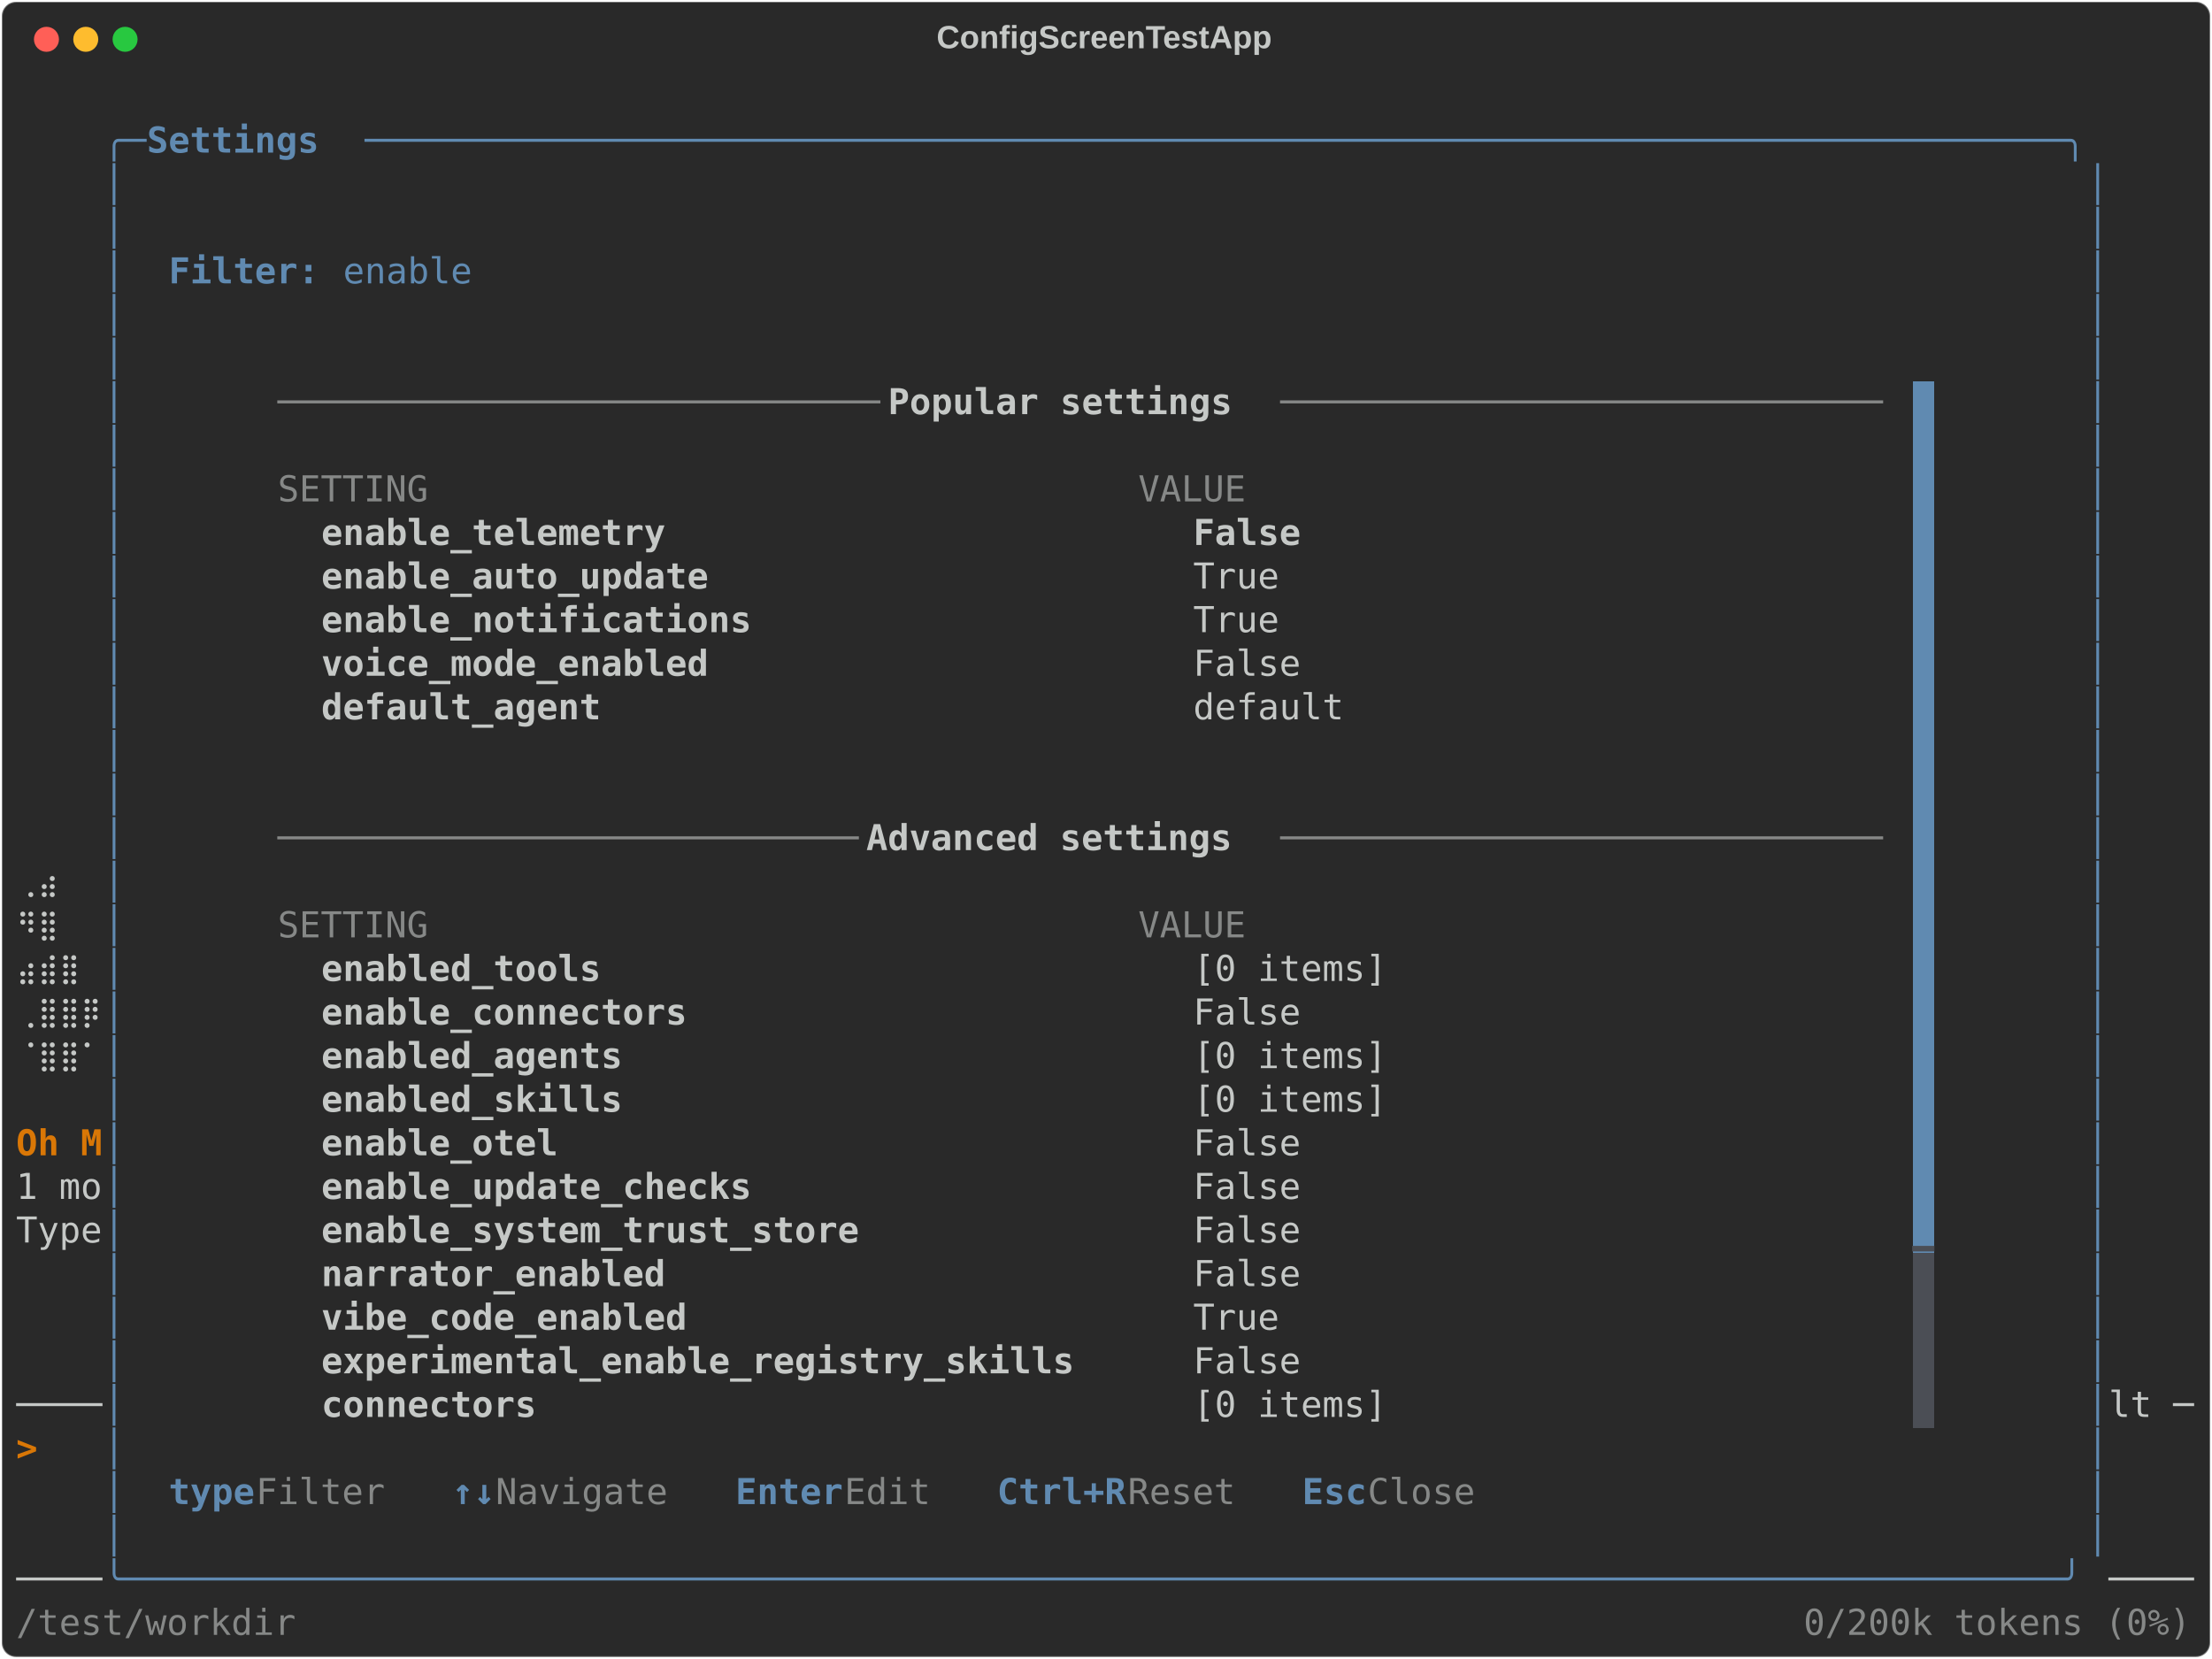
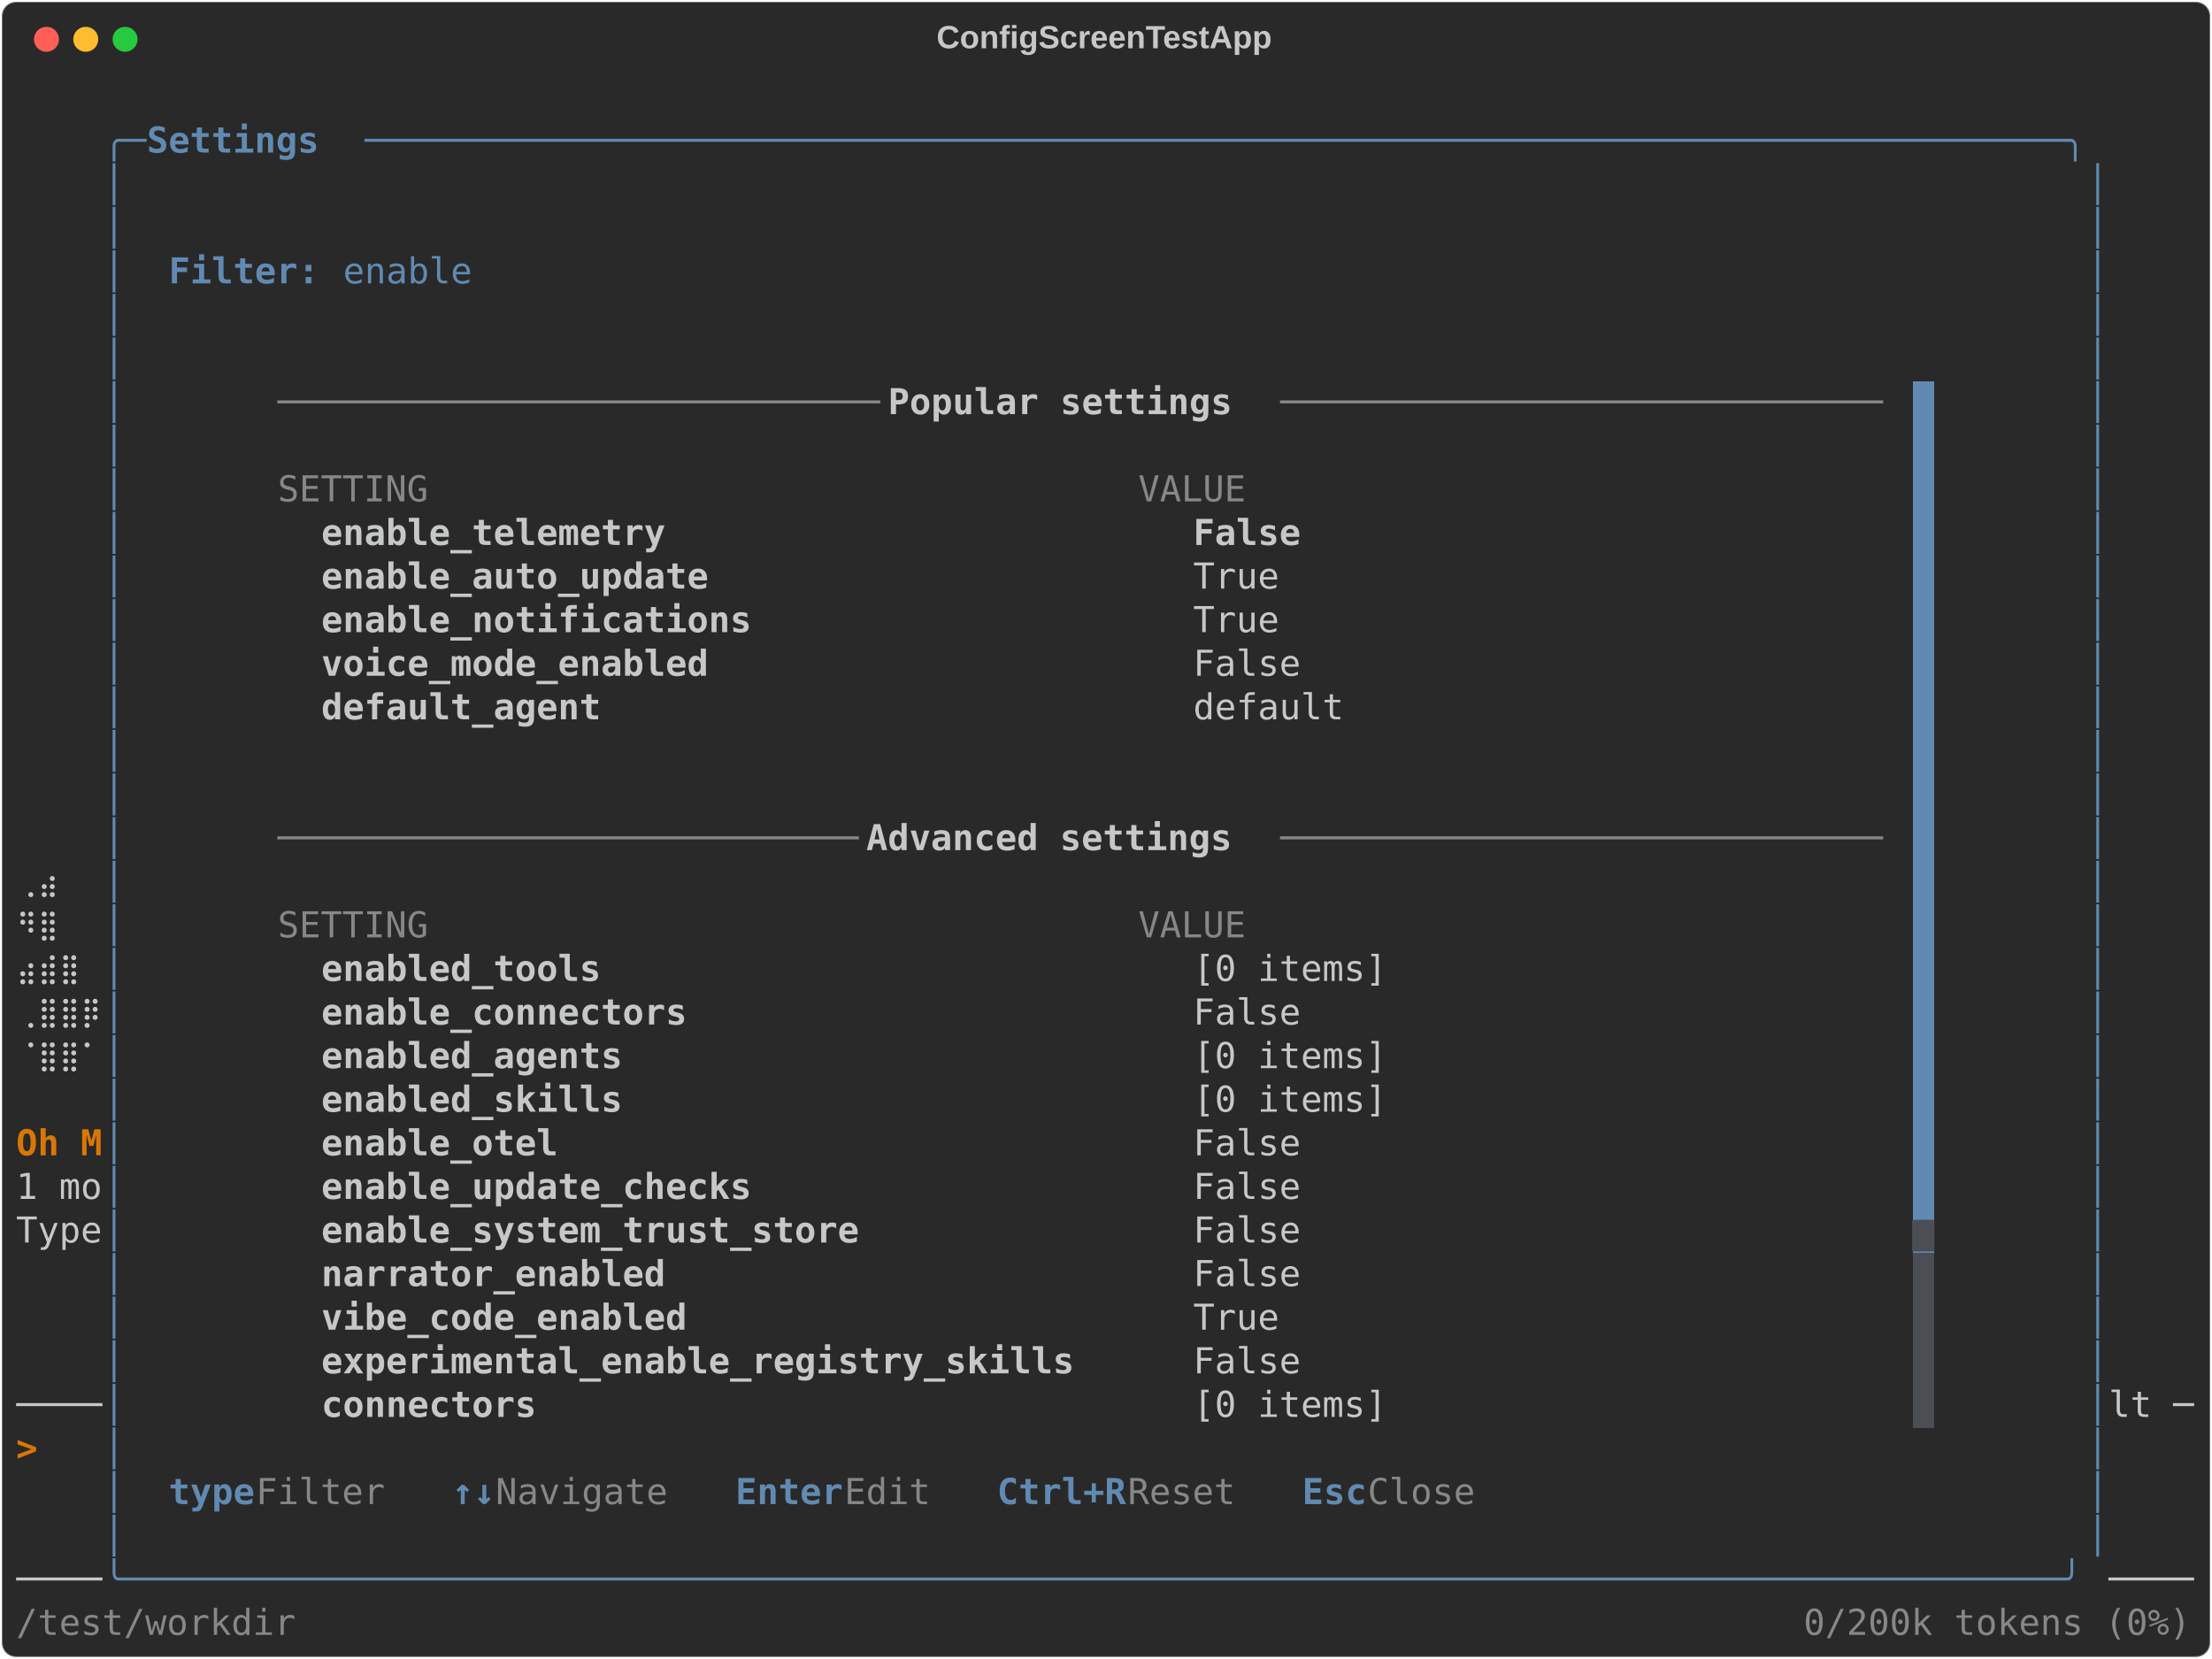
<svg xmlns="http://www.w3.org/2000/svg" class="rich-terminal" viewBox="0 0 1238 928.4">
  <style>

    @font-face {
        font-family: "Fira Code";
        src: local("FiraCode-Regular"),
                url("https://cdnjs.cloudflare.com/ajax/libs/firacode/6.2.0/woff2/FiraCode-Regular.woff2") format("woff2"),
                url("https://cdnjs.cloudflare.com/ajax/libs/firacode/6.2.0/woff/FiraCode-Regular.woff") format("woff");
        font-style: normal;
        font-weight: 400;
    }
    @font-face {
        font-family: "Fira Code";
        src: local("FiraCode-Bold"),
                url("https://cdnjs.cloudflare.com/ajax/libs/firacode/6.2.0/woff2/FiraCode-Bold.woff2") format("woff2"),
                url("https://cdnjs.cloudflare.com/ajax/libs/firacode/6.2.0/woff/FiraCode-Bold.woff") format("woff");
        font-style: bold;
        font-weight: 700;
    }

    .terminal-matrix {
        font-family: Fira Code, monospace;
        font-size: 20px;
        line-height: 24.4px;
        font-variant-east-asian: full-width;
    }

    .terminal-title {
        font-size: 18px;
        font-weight: bold;
        font-family: arial;
    }

    .terminal-r1 { fill: #c5c8c6 }
.terminal-r2 { fill: #608ab1 }
.terminal-r3 { fill: #608ab1;font-weight: bold }
.terminal-r4 { fill: #868887 }
.terminal-r5 { fill: #c5c8c6;font-weight: bold }
.terminal-r6 { fill: #292929 }
.terminal-r7 { fill: #d97706;font-weight: bold }
.terminal-r8 { fill: #4b4e55 }
    </style>
  <defs>
    <clipPath id="terminal-clip-terminal">
      <rect x="0" y="0" width="1219.0" height="877.4" />
    </clipPath>
    <clipPath id="terminal-line-0">
      <rect x="0" y="1.5" width="1220" height="24.65" />
    </clipPath>
    <clipPath id="terminal-line-1">
      <rect x="0" y="25.9" width="1220" height="24.65" />
    </clipPath>
    <clipPath id="terminal-line-2">
      <rect x="0" y="50.3" width="1220" height="24.65" />
    </clipPath>
    <clipPath id="terminal-line-3">
      <rect x="0" y="74.7" width="1220" height="24.65" />
    </clipPath>
    <clipPath id="terminal-line-4">
      <rect x="0" y="99.1" width="1220" height="24.65" />
    </clipPath>
    <clipPath id="terminal-line-5">
      <rect x="0" y="123.5" width="1220" height="24.65" />
    </clipPath>
    <clipPath id="terminal-line-6">
      <rect x="0" y="147.9" width="1220" height="24.65" />
    </clipPath>
    <clipPath id="terminal-line-7">
      <rect x="0" y="172.3" width="1220" height="24.65" />
    </clipPath>
    <clipPath id="terminal-line-8">
      <rect x="0" y="196.7" width="1220" height="24.65" />
    </clipPath>
    <clipPath id="terminal-line-9">
      <rect x="0" y="221.1" width="1220" height="24.65" />
    </clipPath>
    <clipPath id="terminal-line-10">
      <rect x="0" y="245.5" width="1220" height="24.65" />
    </clipPath>
    <clipPath id="terminal-line-11">
      <rect x="0" y="269.9" width="1220" height="24.65" />
    </clipPath>
    <clipPath id="terminal-line-12">
      <rect x="0" y="294.3" width="1220" height="24.65" />
    </clipPath>
    <clipPath id="terminal-line-13">
      <rect x="0" y="318.7" width="1220" height="24.65" />
    </clipPath>
    <clipPath id="terminal-line-14">
      <rect x="0" y="343.1" width="1220" height="24.65" />
    </clipPath>
    <clipPath id="terminal-line-15">
      <rect x="0" y="367.5" width="1220" height="24.65" />
    </clipPath>
    <clipPath id="terminal-line-16">
      <rect x="0" y="391.9" width="1220" height="24.65" />
    </clipPath>
    <clipPath id="terminal-line-17">
      <rect x="0" y="416.3" width="1220" height="24.65" />
    </clipPath>
    <clipPath id="terminal-line-18">
      <rect x="0" y="440.7" width="1220" height="24.65" />
    </clipPath>
    <clipPath id="terminal-line-19">
      <rect x="0" y="465.1" width="1220" height="24.65" />
    </clipPath>
    <clipPath id="terminal-line-20">
      <rect x="0" y="489.5" width="1220" height="24.65" />
    </clipPath>
    <clipPath id="terminal-line-21">
      <rect x="0" y="513.9" width="1220" height="24.65" />
    </clipPath>
    <clipPath id="terminal-line-22">
      <rect x="0" y="538.3" width="1220" height="24.65" />
    </clipPath>
    <clipPath id="terminal-line-23">
      <rect x="0" y="562.7" width="1220" height="24.65" />
    </clipPath>
    <clipPath id="terminal-line-24">
      <rect x="0" y="587.1" width="1220" height="24.65" />
    </clipPath>
    <clipPath id="terminal-line-25">
      <rect x="0" y="611.5" width="1220" height="24.65" />
    </clipPath>
    <clipPath id="terminal-line-26">
      <rect x="0" y="635.9" width="1220" height="24.65" />
    </clipPath>
    <clipPath id="terminal-line-27">
      <rect x="0" y="660.3" width="1220" height="24.65" />
    </clipPath>
    <clipPath id="terminal-line-28">
      <rect x="0" y="684.7" width="1220" height="24.65" />
    </clipPath>
    <clipPath id="terminal-line-29">
      <rect x="0" y="709.1" width="1220" height="24.65" />
    </clipPath>
    <clipPath id="terminal-line-30">
      <rect x="0" y="733.5" width="1220" height="24.65" />
    </clipPath>
    <clipPath id="terminal-line-31">
      <rect x="0" y="757.9" width="1220" height="24.65" />
    </clipPath>
    <clipPath id="terminal-line-32">
      <rect x="0" y="782.3" width="1220" height="24.65" />
    </clipPath>
    <clipPath id="terminal-line-33">
      <rect x="0" y="806.7" width="1220" height="24.65" />
    </clipPath>
    <clipPath id="terminal-line-34">
      <rect x="0" y="831.1" width="1220" height="24.65" />
    </clipPath>
  </defs>
  <rect fill="#292929" stroke="rgba(255,255,255,0.35)" stroke-width="1" x="1" y="1" width="1236" height="926.4" rx="8" />
  <text class="terminal-title" fill="#c5c8c6" text-anchor="middle" x="618" y="27">ConfigScreenTestApp</text>
  <g transform="translate(26,22)">
    <circle cx="0" cy="0" r="7" fill="#ff5f57" />
    <circle cx="22" cy="0" r="7" fill="#febc2e" />
    <circle cx="44" cy="0" r="7" fill="#28c840" />
  </g>
  <g transform="translate(9, 41)" clip-path="url(#terminal-clip-terminal)">
    <rect fill="#608ab1" x="1061.4" y="172.3" width="12.2" height="24.65" shape-rendering="crispEdges" />
    <rect fill="#608ab1" x="1061.4" y="196.7" width="12.2" height="24.65" shape-rendering="crispEdges" />
    <rect fill="#608ab1" x="1061.4" y="221.1" width="12.2" height="24.65" shape-rendering="crispEdges" />
    <rect fill="#608ab1" x="1061.4" y="245.5" width="12.2" height="24.65" shape-rendering="crispEdges" />
    <rect fill="#608ab1" x="1061.4" y="269.9" width="12.2" height="24.65" shape-rendering="crispEdges" />
    <rect fill="#608ab1" x="1061.4" y="294.3" width="12.2" height="24.65" shape-rendering="crispEdges" />
    <rect fill="#608ab1" x="1061.4" y="318.7" width="12.2" height="24.65" shape-rendering="crispEdges" />
    <rect fill="#608ab1" x="1061.4" y="343.1" width="12.2" height="24.65" shape-rendering="crispEdges" />
    <rect fill="#608ab1" x="1061.4" y="367.5" width="12.2" height="24.65" shape-rendering="crispEdges" />
    <rect fill="#608ab1" x="1061.4" y="391.9" width="12.2" height="24.65" shape-rendering="crispEdges" />
    <rect fill="#608ab1" x="1061.4" y="416.3" width="12.2" height="24.65" shape-rendering="crispEdges" />
    <rect fill="#608ab1" x="1061.4" y="440.7" width="12.2" height="24.65" shape-rendering="crispEdges" />
    <rect fill="#608ab1" x="1061.4" y="465.1" width="12.2" height="24.65" shape-rendering="crispEdges" />
    <rect fill="#608ab1" x="1061.4" y="489.5" width="12.2" height="24.65" shape-rendering="crispEdges" />
    <rect fill="#608ab1" x="1061.4" y="513.9" width="12.2" height="24.65" shape-rendering="crispEdges" />
    <rect fill="#608ab1" x="1061.4" y="538.3" width="12.2" height="24.65" shape-rendering="crispEdges" />
    <rect fill="#608ab1" x="1061.4" y="562.7" width="12.2" height="24.65" shape-rendering="crispEdges" />
    <rect fill="#608ab1" x="1061.4" y="587.1" width="12.2" height="24.65" shape-rendering="crispEdges" />
    <rect fill="#608ab1" x="1061.4" y="611.5" width="12.2" height="24.65" shape-rendering="crispEdges" />
    <rect fill="#608ab1" x="1061.4" y="635.9" width="12.2" height="24.65" shape-rendering="crispEdges" />
    <rect fill="#4b4e55" x="1061.4" y="660.3" width="12.2" height="24.65" shape-rendering="crispEdges" />
    <rect fill="#4b4e55" x="1061.4" y="684.7" width="12.2" height="24.65" shape-rendering="crispEdges" />
    <rect fill="#4b4e55" x="1061.4" y="709.1" width="12.2" height="24.65" shape-rendering="crispEdges" />
    <rect fill="#4b4e55" x="1061.4" y="733.5" width="12.2" height="24.65" shape-rendering="crispEdges" />
    <g class="terminal-matrix">
      <text class="terminal-r1" x="1220" y="20" textLength="12.2" clip-path="url(#terminal-line-0)">
</text>
      <text class="terminal-r2" x="48.8" y="44.4" textLength="24.4" clip-path="url(#terminal-line-1)">╭─</text>
      <text class="terminal-r3" x="73.2" y="44.4" textLength="122" clip-path="url(#terminal-line-1)"> Settings </text>
      <text class="terminal-r2" x="195.2" y="44.4" textLength="976" clip-path="url(#terminal-line-1)">───────────────────────────────────────────────────────────────────────────────╮</text>
      <text class="terminal-r1" x="1220" y="44.4" textLength="12.2" clip-path="url(#terminal-line-1)">
</text>
      <text class="terminal-r2" x="48.8" y="68.8" textLength="12.2" clip-path="url(#terminal-line-2)">│</text>
      <text class="terminal-r2" x="1159" y="68.8" textLength="12.2" clip-path="url(#terminal-line-2)">│</text>
      <text class="terminal-r1" x="1220" y="68.8" textLength="12.2" clip-path="url(#terminal-line-2)">
</text>
      <text class="terminal-r2" x="48.8" y="93.2" textLength="12.2" clip-path="url(#terminal-line-3)">│</text>
      <text class="terminal-r2" x="1159" y="93.2" textLength="12.2" clip-path="url(#terminal-line-3)">│</text>
      <text class="terminal-r1" x="1220" y="93.2" textLength="12.2" clip-path="url(#terminal-line-3)">
</text>
      <text class="terminal-r2" x="48.8" y="117.6" textLength="12.2" clip-path="url(#terminal-line-4)">│</text>
      <text class="terminal-r3" x="85.4" y="117.6" textLength="97.6" clip-path="url(#terminal-line-4)">Filter: </text>
      <text class="terminal-r2" x="183" y="117.6" textLength="73.2" clip-path="url(#terminal-line-4)">enable</text>
      <text class="terminal-r2" x="1159" y="117.6" textLength="12.2" clip-path="url(#terminal-line-4)">│</text>
      <text class="terminal-r1" x="1220" y="117.6" textLength="12.2" clip-path="url(#terminal-line-4)">
</text>
      <text class="terminal-r2" x="48.8" y="142" textLength="12.2" clip-path="url(#terminal-line-5)">│</text>
      <text class="terminal-r2" x="1159" y="142" textLength="12.2" clip-path="url(#terminal-line-5)">│</text>
      <text class="terminal-r1" x="1220" y="142" textLength="12.2" clip-path="url(#terminal-line-5)">
</text>
      <text class="terminal-r2" x="48.8" y="166.4" textLength="12.2" clip-path="url(#terminal-line-6)">│</text>
      <text class="terminal-r2" x="1159" y="166.4" textLength="12.2" clip-path="url(#terminal-line-6)">│</text>
      <text class="terminal-r1" x="1220" y="166.4" textLength="12.2" clip-path="url(#terminal-line-6)">
</text>
      <text class="terminal-r2" x="48.8" y="190.8" textLength="12.2" clip-path="url(#terminal-line-7)">│</text>
      <text class="terminal-r4" x="146.4" y="190.8" textLength="341.6" clip-path="url(#terminal-line-7)">────────────────────────────</text>
      <text class="terminal-r5" x="488" y="190.8" textLength="219.6" clip-path="url(#terminal-line-7)"> Popular settings </text>
      <text class="terminal-r4" x="707.6" y="190.8" textLength="341.6" clip-path="url(#terminal-line-7)">────────────────────────────</text>
      <text class="terminal-r2" x="1159" y="190.8" textLength="12.2" clip-path="url(#terminal-line-7)">│</text>
      <text class="terminal-r1" x="1220" y="190.8" textLength="12.2" clip-path="url(#terminal-line-7)">
</text>
      <text class="terminal-r2" x="48.8" y="215.2" textLength="12.2" clip-path="url(#terminal-line-8)">│</text>
      <text class="terminal-r2" x="1159" y="215.2" textLength="12.2" clip-path="url(#terminal-line-8)">│</text>
      <text class="terminal-r1" x="1220" y="215.2" textLength="12.2" clip-path="url(#terminal-line-8)">
</text>
      <text class="terminal-r2" x="48.8" y="239.6" textLength="12.2" clip-path="url(#terminal-line-9)">│</text>
      <text class="terminal-r4" x="146.4" y="239.6" textLength="573.4" clip-path="url(#terminal-line-9)">  SETTING                                 VALUE</text>
      <text class="terminal-r2" x="1159" y="239.6" textLength="12.2" clip-path="url(#terminal-line-9)">│</text>
      <text class="terminal-r1" x="1220" y="239.6" textLength="12.2" clip-path="url(#terminal-line-9)">
</text>
      <text class="terminal-r2" x="48.8" y="264" textLength="12.2" clip-path="url(#terminal-line-10)">│</text>
      <text class="terminal-r5" x="170.8" y="264" textLength="195.2" clip-path="url(#terminal-line-10)">enable_telemetry</text>
      <text class="terminal-r5" x="658.8" y="264" textLength="61" clip-path="url(#terminal-line-10)">False</text>
      <text class="terminal-r2" x="1159" y="264" textLength="12.2" clip-path="url(#terminal-line-10)">│</text>
      <text class="terminal-r1" x="1220" y="264" textLength="12.2" clip-path="url(#terminal-line-10)">
</text>
      <text class="terminal-r2" x="48.8" y="288.4" textLength="12.2" clip-path="url(#terminal-line-11)">│</text>
      <text class="terminal-r5" x="170.8" y="288.4" textLength="219.6" clip-path="url(#terminal-line-11)">enable_auto_update</text>
      <text class="terminal-r1" x="658.8" y="288.4" textLength="48.8" clip-path="url(#terminal-line-11)">True</text>
      <text class="terminal-r2" x="1159" y="288.4" textLength="12.2" clip-path="url(#terminal-line-11)">│</text>
      <text class="terminal-r1" x="1220" y="288.4" textLength="12.2" clip-path="url(#terminal-line-11)">
</text>
      <text class="terminal-r2" x="48.8" y="312.8" textLength="12.2" clip-path="url(#terminal-line-12)">│</text>
      <text class="terminal-r5" x="170.8" y="312.8" textLength="244" clip-path="url(#terminal-line-12)">enable_notifications</text>
      <text class="terminal-r1" x="658.8" y="312.8" textLength="48.8" clip-path="url(#terminal-line-12)">True</text>
      <text class="terminal-r2" x="1159" y="312.8" textLength="12.2" clip-path="url(#terminal-line-12)">│</text>
      <text class="terminal-r1" x="1220" y="312.8" textLength="12.2" clip-path="url(#terminal-line-12)">
</text>
      <text class="terminal-r2" x="48.8" y="337.2" textLength="12.2" clip-path="url(#terminal-line-13)">│</text>
      <text class="terminal-r5" x="170.8" y="337.2" textLength="219.6" clip-path="url(#terminal-line-13)">voice_mode_enabled</text>
      <text class="terminal-r1" x="658.8" y="337.2" textLength="61" clip-path="url(#terminal-line-13)">False</text>
      <text class="terminal-r2" x="1159" y="337.2" textLength="12.2" clip-path="url(#terminal-line-13)">│</text>
      <text class="terminal-r1" x="1220" y="337.2" textLength="12.2" clip-path="url(#terminal-line-13)">
</text>
      <text class="terminal-r2" x="48.8" y="361.6" textLength="12.2" clip-path="url(#terminal-line-14)">│</text>
      <text class="terminal-r5" x="170.8" y="361.6" textLength="158.6" clip-path="url(#terminal-line-14)">default_agent</text>
      <text class="terminal-r1" x="658.8" y="361.6" textLength="85.4" clip-path="url(#terminal-line-14)">default</text>
      <text class="terminal-r2" x="1159" y="361.6" textLength="12.2" clip-path="url(#terminal-line-14)">│</text>
      <text class="terminal-r1" x="1220" y="361.6" textLength="12.2" clip-path="url(#terminal-line-14)">
</text>
      <text class="terminal-r2" x="48.8" y="386" textLength="12.2" clip-path="url(#terminal-line-15)">│</text>
      <text class="terminal-r2" x="1159" y="386" textLength="12.2" clip-path="url(#terminal-line-15)">│</text>
      <text class="terminal-r1" x="1220" y="386" textLength="12.2" clip-path="url(#terminal-line-15)">
</text>
      <text class="terminal-r2" x="48.8" y="410.4" textLength="12.2" clip-path="url(#terminal-line-16)">│</text>
      <text class="terminal-r2" x="1159" y="410.4" textLength="12.2" clip-path="url(#terminal-line-16)">│</text>
      <text class="terminal-r1" x="1220" y="410.4" textLength="12.2" clip-path="url(#terminal-line-16)">
</text>
      <text class="terminal-r2" x="48.8" y="434.8" textLength="12.2" clip-path="url(#terminal-line-17)">│</text>
      <text class="terminal-r4" x="146.4" y="434.8" textLength="329.4" clip-path="url(#terminal-line-17)">───────────────────────────</text>
      <text class="terminal-r5" x="475.8" y="434.8" textLength="231.8" clip-path="url(#terminal-line-17)"> Advanced settings </text>
      <text class="terminal-r4" x="707.6" y="434.8" textLength="341.6" clip-path="url(#terminal-line-17)">────────────────────────────</text>
      <text class="terminal-r2" x="1159" y="434.8" textLength="12.2" clip-path="url(#terminal-line-17)">│</text>
      <text class="terminal-r1" x="1220" y="434.8" textLength="12.2" clip-path="url(#terminal-line-17)">
</text>
      <text class="terminal-r1" x="0" y="459.2" textLength="48.8" clip-path="url(#terminal-line-18)">  ⢀⣴</text>
      <text class="terminal-r2" x="48.8" y="459.2" textLength="12.2" clip-path="url(#terminal-line-18)">│</text>
      <text class="terminal-r2" x="1159" y="459.2" textLength="12.2" clip-path="url(#terminal-line-18)">│</text>
      <text class="terminal-r1" x="1220" y="459.2" textLength="12.2" clip-path="url(#terminal-line-18)">
</text>
      <text class="terminal-r1" x="0" y="483.6" textLength="48.8" clip-path="url(#terminal-line-19)">  ⠻⣿</text>
      <text class="terminal-r2" x="48.8" y="483.6" textLength="12.2" clip-path="url(#terminal-line-19)">│</text>
      <text class="terminal-r4" x="146.4" y="483.6" textLength="573.4" clip-path="url(#terminal-line-19)">  SETTING                                 VALUE</text>
      <text class="terminal-r2" x="1159" y="483.6" textLength="12.2" clip-path="url(#terminal-line-19)">│</text>
      <text class="terminal-r1" x="1220" y="483.6" textLength="12.2" clip-path="url(#terminal-line-19)">
</text>
      <text class="terminal-r1" x="0" y="508" textLength="48.8" clip-path="url(#terminal-line-20)"> ⣴⣾⣿</text>
      <text class="terminal-r2" x="48.8" y="508" textLength="12.2" clip-path="url(#terminal-line-20)">│</text>
      <text class="terminal-r5" x="170.8" y="508" textLength="158.6" clip-path="url(#terminal-line-20)">enabled_tools</text>
      <text class="terminal-r1" x="658.8" y="508" textLength="109.8" clip-path="url(#terminal-line-20)">[0 items]</text>
      <text class="terminal-r2" x="1159" y="508" textLength="12.2" clip-path="url(#terminal-line-20)">│</text>
      <text class="terminal-r1" x="1220" y="508" textLength="12.2" clip-path="url(#terminal-line-20)">
</text>
      <text class="terminal-r1" x="0" y="532.4" textLength="48.8" clip-path="url(#terminal-line-21)">⢀⣿⣿⡿</text>
      <text class="terminal-r2" x="48.8" y="532.4" textLength="12.2" clip-path="url(#terminal-line-21)">│</text>
      <text class="terminal-r5" x="170.8" y="532.4" textLength="207.4" clip-path="url(#terminal-line-21)">enable_connectors</text>
      <text class="terminal-r1" x="658.8" y="532.4" textLength="61" clip-path="url(#terminal-line-21)">False</text>
      <text class="terminal-r2" x="1159" y="532.4" textLength="12.2" clip-path="url(#terminal-line-21)">│</text>
      <text class="terminal-r1" x="1220" y="532.4" textLength="12.2" clip-path="url(#terminal-line-21)">
</text>
      <text class="terminal-r1" x="0" y="556.8" textLength="48.8" clip-path="url(#terminal-line-22)">⠈⣿⣿⠁</text>
      <text class="terminal-r2" x="48.8" y="556.8" textLength="12.2" clip-path="url(#terminal-line-22)">│</text>
      <text class="terminal-r5" x="170.8" y="556.8" textLength="170.8" clip-path="url(#terminal-line-22)">enabled_agents</text>
      <text class="terminal-r1" x="658.8" y="556.8" textLength="109.8" clip-path="url(#terminal-line-22)">[0 items]</text>
      <text class="terminal-r2" x="1159" y="556.8" textLength="12.2" clip-path="url(#terminal-line-22)">│</text>
      <text class="terminal-r1" x="1220" y="556.8" textLength="12.2" clip-path="url(#terminal-line-22)">
</text>
      <text class="terminal-r2" x="48.8" y="581.2" textLength="12.2" clip-path="url(#terminal-line-23)">│</text>
      <text class="terminal-r5" x="170.8" y="581.2" textLength="170.8" clip-path="url(#terminal-line-23)">enabled_skills</text>
      <text class="terminal-r1" x="658.8" y="581.2" textLength="109.8" clip-path="url(#terminal-line-23)">[0 items]</text>
      <text class="terminal-r2" x="1159" y="581.2" textLength="12.2" clip-path="url(#terminal-line-23)">│</text>
      <text class="terminal-r1" x="1220" y="581.2" textLength="12.2" clip-path="url(#terminal-line-23)">
</text>
      <text class="terminal-r7" x="0" y="605.6" textLength="48.8" clip-path="url(#terminal-line-24)">Oh M</text>
      <text class="terminal-r2" x="48.8" y="605.6" textLength="12.2" clip-path="url(#terminal-line-24)">│</text>
      <text class="terminal-r5" x="170.8" y="605.6" textLength="134.2" clip-path="url(#terminal-line-24)">enable_otel</text>
      <text class="terminal-r1" x="658.8" y="605.6" textLength="61" clip-path="url(#terminal-line-24)">False</text>
      <text class="terminal-r2" x="1159" y="605.6" textLength="12.2" clip-path="url(#terminal-line-24)">│</text>
      <text class="terminal-r1" x="1220" y="605.6" textLength="12.2" clip-path="url(#terminal-line-24)">
</text>
      <text class="terminal-r1" x="0" y="630" textLength="48.8" clip-path="url(#terminal-line-25)">1 mo</text>
      <text class="terminal-r2" x="48.8" y="630" textLength="12.2" clip-path="url(#terminal-line-25)">│</text>
      <text class="terminal-r5" x="170.8" y="630" textLength="244" clip-path="url(#terminal-line-25)">enable_update_checks</text>
      <text class="terminal-r1" x="658.8" y="630" textLength="61" clip-path="url(#terminal-line-25)">False</text>
      <text class="terminal-r2" x="1159" y="630" textLength="12.2" clip-path="url(#terminal-line-25)">│</text>
      <text class="terminal-r1" x="1220" y="630" textLength="12.2" clip-path="url(#terminal-line-25)">
</text>
      <text class="terminal-r1" x="0" y="654.4" textLength="48.8" clip-path="url(#terminal-line-26)">Type</text>
      <text class="terminal-r2" x="48.8" y="654.4" textLength="12.2" clip-path="url(#terminal-line-26)">│</text>
      <text class="terminal-r5" x="170.8" y="654.4" textLength="305" clip-path="url(#terminal-line-26)">enable_system_trust_store</text>
      <text class="terminal-r1" x="658.8" y="654.4" textLength="61" clip-path="url(#terminal-line-26)">False</text>
-       <text class="terminal-r8" x="1061.4" y="654.4" textLength="12.2" clip-path="url(#terminal-line-26)">▁</text>
+       <text class="terminal-r8" x="1061.4" y="654.4" textLength="12.2" clip-path="url(#terminal-line-26)">▆</text>
      <text class="terminal-r2" x="1159" y="654.4" textLength="12.2" clip-path="url(#terminal-line-26)">│</text>
      <text class="terminal-r1" x="1220" y="654.4" textLength="12.2" clip-path="url(#terminal-line-26)">
</text>
      <text class="terminal-r2" x="48.8" y="678.8" textLength="12.2" clip-path="url(#terminal-line-27)">│</text>
      <text class="terminal-r5" x="170.8" y="678.8" textLength="195.2" clip-path="url(#terminal-line-27)">narrator_enabled</text>
      <text class="terminal-r1" x="658.8" y="678.8" textLength="61" clip-path="url(#terminal-line-27)">False</text>
      <text class="terminal-r2" x="1159" y="678.8" textLength="12.2" clip-path="url(#terminal-line-27)">│</text>
      <text class="terminal-r1" x="1220" y="678.8" textLength="12.2" clip-path="url(#terminal-line-27)">
</text>
      <text class="terminal-r2" x="48.8" y="703.2" textLength="12.2" clip-path="url(#terminal-line-28)">│</text>
      <text class="terminal-r5" x="170.8" y="703.2" textLength="207.4" clip-path="url(#terminal-line-28)">vibe_code_enabled</text>
      <text class="terminal-r1" x="658.8" y="703.2" textLength="48.8" clip-path="url(#terminal-line-28)">True</text>
      <text class="terminal-r2" x="1159" y="703.2" textLength="12.2" clip-path="url(#terminal-line-28)">│</text>
      <text class="terminal-r1" x="1220" y="703.2" textLength="12.2" clip-path="url(#terminal-line-28)">
</text>
      <text class="terminal-r2" x="48.8" y="727.6" textLength="12.2" clip-path="url(#terminal-line-29)">│</text>
      <text class="terminal-r5" x="170.8" y="727.6" textLength="427" clip-path="url(#terminal-line-29)">experimental_enable_registry_skills</text>
      <text class="terminal-r1" x="658.8" y="727.6" textLength="61" clip-path="url(#terminal-line-29)">False</text>
      <text class="terminal-r2" x="1159" y="727.6" textLength="12.2" clip-path="url(#terminal-line-29)">│</text>
      <text class="terminal-r1" x="1220" y="727.6" textLength="12.2" clip-path="url(#terminal-line-29)">
</text>
      <text class="terminal-r1" x="0" y="752" textLength="48.8" clip-path="url(#terminal-line-30)">────</text>
      <text class="terminal-r2" x="48.8" y="752" textLength="12.2" clip-path="url(#terminal-line-30)">│</text>
      <text class="terminal-r5" x="170.8" y="752" textLength="122" clip-path="url(#terminal-line-30)">connectors</text>
      <text class="terminal-r1" x="658.8" y="752" textLength="109.8" clip-path="url(#terminal-line-30)">[0 items]</text>
      <text class="terminal-r2" x="1159" y="752" textLength="12.2" clip-path="url(#terminal-line-30)">│</text>
      <text class="terminal-r1" x="1171.2" y="752" textLength="48.8" clip-path="url(#terminal-line-30)">lt ─</text>
      <text class="terminal-r1" x="1220" y="752" textLength="12.2" clip-path="url(#terminal-line-30)">
</text>
      <text class="terminal-r7" x="0" y="776.4" textLength="12.2" clip-path="url(#terminal-line-31)">&gt;</text>
      <text class="terminal-r2" x="48.8" y="776.4" textLength="12.2" clip-path="url(#terminal-line-31)">│</text>
      <text class="terminal-r2" x="1159" y="776.4" textLength="12.2" clip-path="url(#terminal-line-31)">│</text>
      <text class="terminal-r1" x="1220" y="776.4" textLength="12.2" clip-path="url(#terminal-line-31)">
</text>
      <text class="terminal-r2" x="48.8" y="800.8" textLength="12.2" clip-path="url(#terminal-line-32)">│</text>
      <text class="terminal-r3" x="85.4" y="800.8" textLength="48.8" clip-path="url(#terminal-line-32)">type</text>
      <text class="terminal-r4" x="134.2" y="800.8" textLength="109.8" clip-path="url(#terminal-line-32)"> Filter  </text>
      <text class="terminal-r3" x="244" y="800.8" textLength="24.4" clip-path="url(#terminal-line-32)">↑↓</text>
      <text class="terminal-r4" x="268.4" y="800.8" textLength="134.2" clip-path="url(#terminal-line-32)"> Navigate  </text>
      <text class="terminal-r3" x="402.6" y="800.8" textLength="61" clip-path="url(#terminal-line-32)">Enter</text>
      <text class="terminal-r4" x="463.6" y="800.8" textLength="85.4" clip-path="url(#terminal-line-32)"> Edit  </text>
      <text class="terminal-r3" x="549" y="800.8" textLength="73.2" clip-path="url(#terminal-line-32)">Ctrl+R</text>
      <text class="terminal-r4" x="622.2" y="800.8" textLength="97.6" clip-path="url(#terminal-line-32)"> Reset  </text>
      <text class="terminal-r3" x="719.8" y="800.8" textLength="36.6" clip-path="url(#terminal-line-32)">Esc</text>
      <text class="terminal-r4" x="756.4" y="800.8" textLength="73.2" clip-path="url(#terminal-line-32)"> Close</text>
      <text class="terminal-r2" x="1159" y="800.8" textLength="12.2" clip-path="url(#terminal-line-32)">│</text>
      <text class="terminal-r1" x="1220" y="800.8" textLength="12.2" clip-path="url(#terminal-line-32)">
</text>
      <text class="terminal-r2" x="48.8" y="825.2" textLength="12.2" clip-path="url(#terminal-line-33)">│</text>
      <text class="terminal-r2" x="1159" y="825.2" textLength="12.2" clip-path="url(#terminal-line-33)">│</text>
      <text class="terminal-r1" x="1220" y="825.2" textLength="12.2" clip-path="url(#terminal-line-33)">
</text>
      <text class="terminal-r1" x="0" y="849.6" textLength="48.8" clip-path="url(#terminal-line-34)">────</text>
      <text class="terminal-r2" x="48.8" y="849.6" textLength="1122.4" clip-path="url(#terminal-line-34)">╰──────────────────────────────────────────────────────────────────────────────────────────╯</text>
      <text class="terminal-r1" x="1171.2" y="849.6" textLength="48.8" clip-path="url(#terminal-line-34)">────</text>
      <text class="terminal-r1" x="1220" y="849.6" textLength="12.2" clip-path="url(#terminal-line-34)">
</text>
      <text class="terminal-r4" x="0" y="874" textLength="158.6" clip-path="url(#terminal-line-35)">/test/workdir</text>
      <text class="terminal-r4" x="1000.4" y="874" textLength="219.6" clip-path="url(#terminal-line-35)">0/200k tokens (0%)</text>
    </g>
  </g>
</svg>
